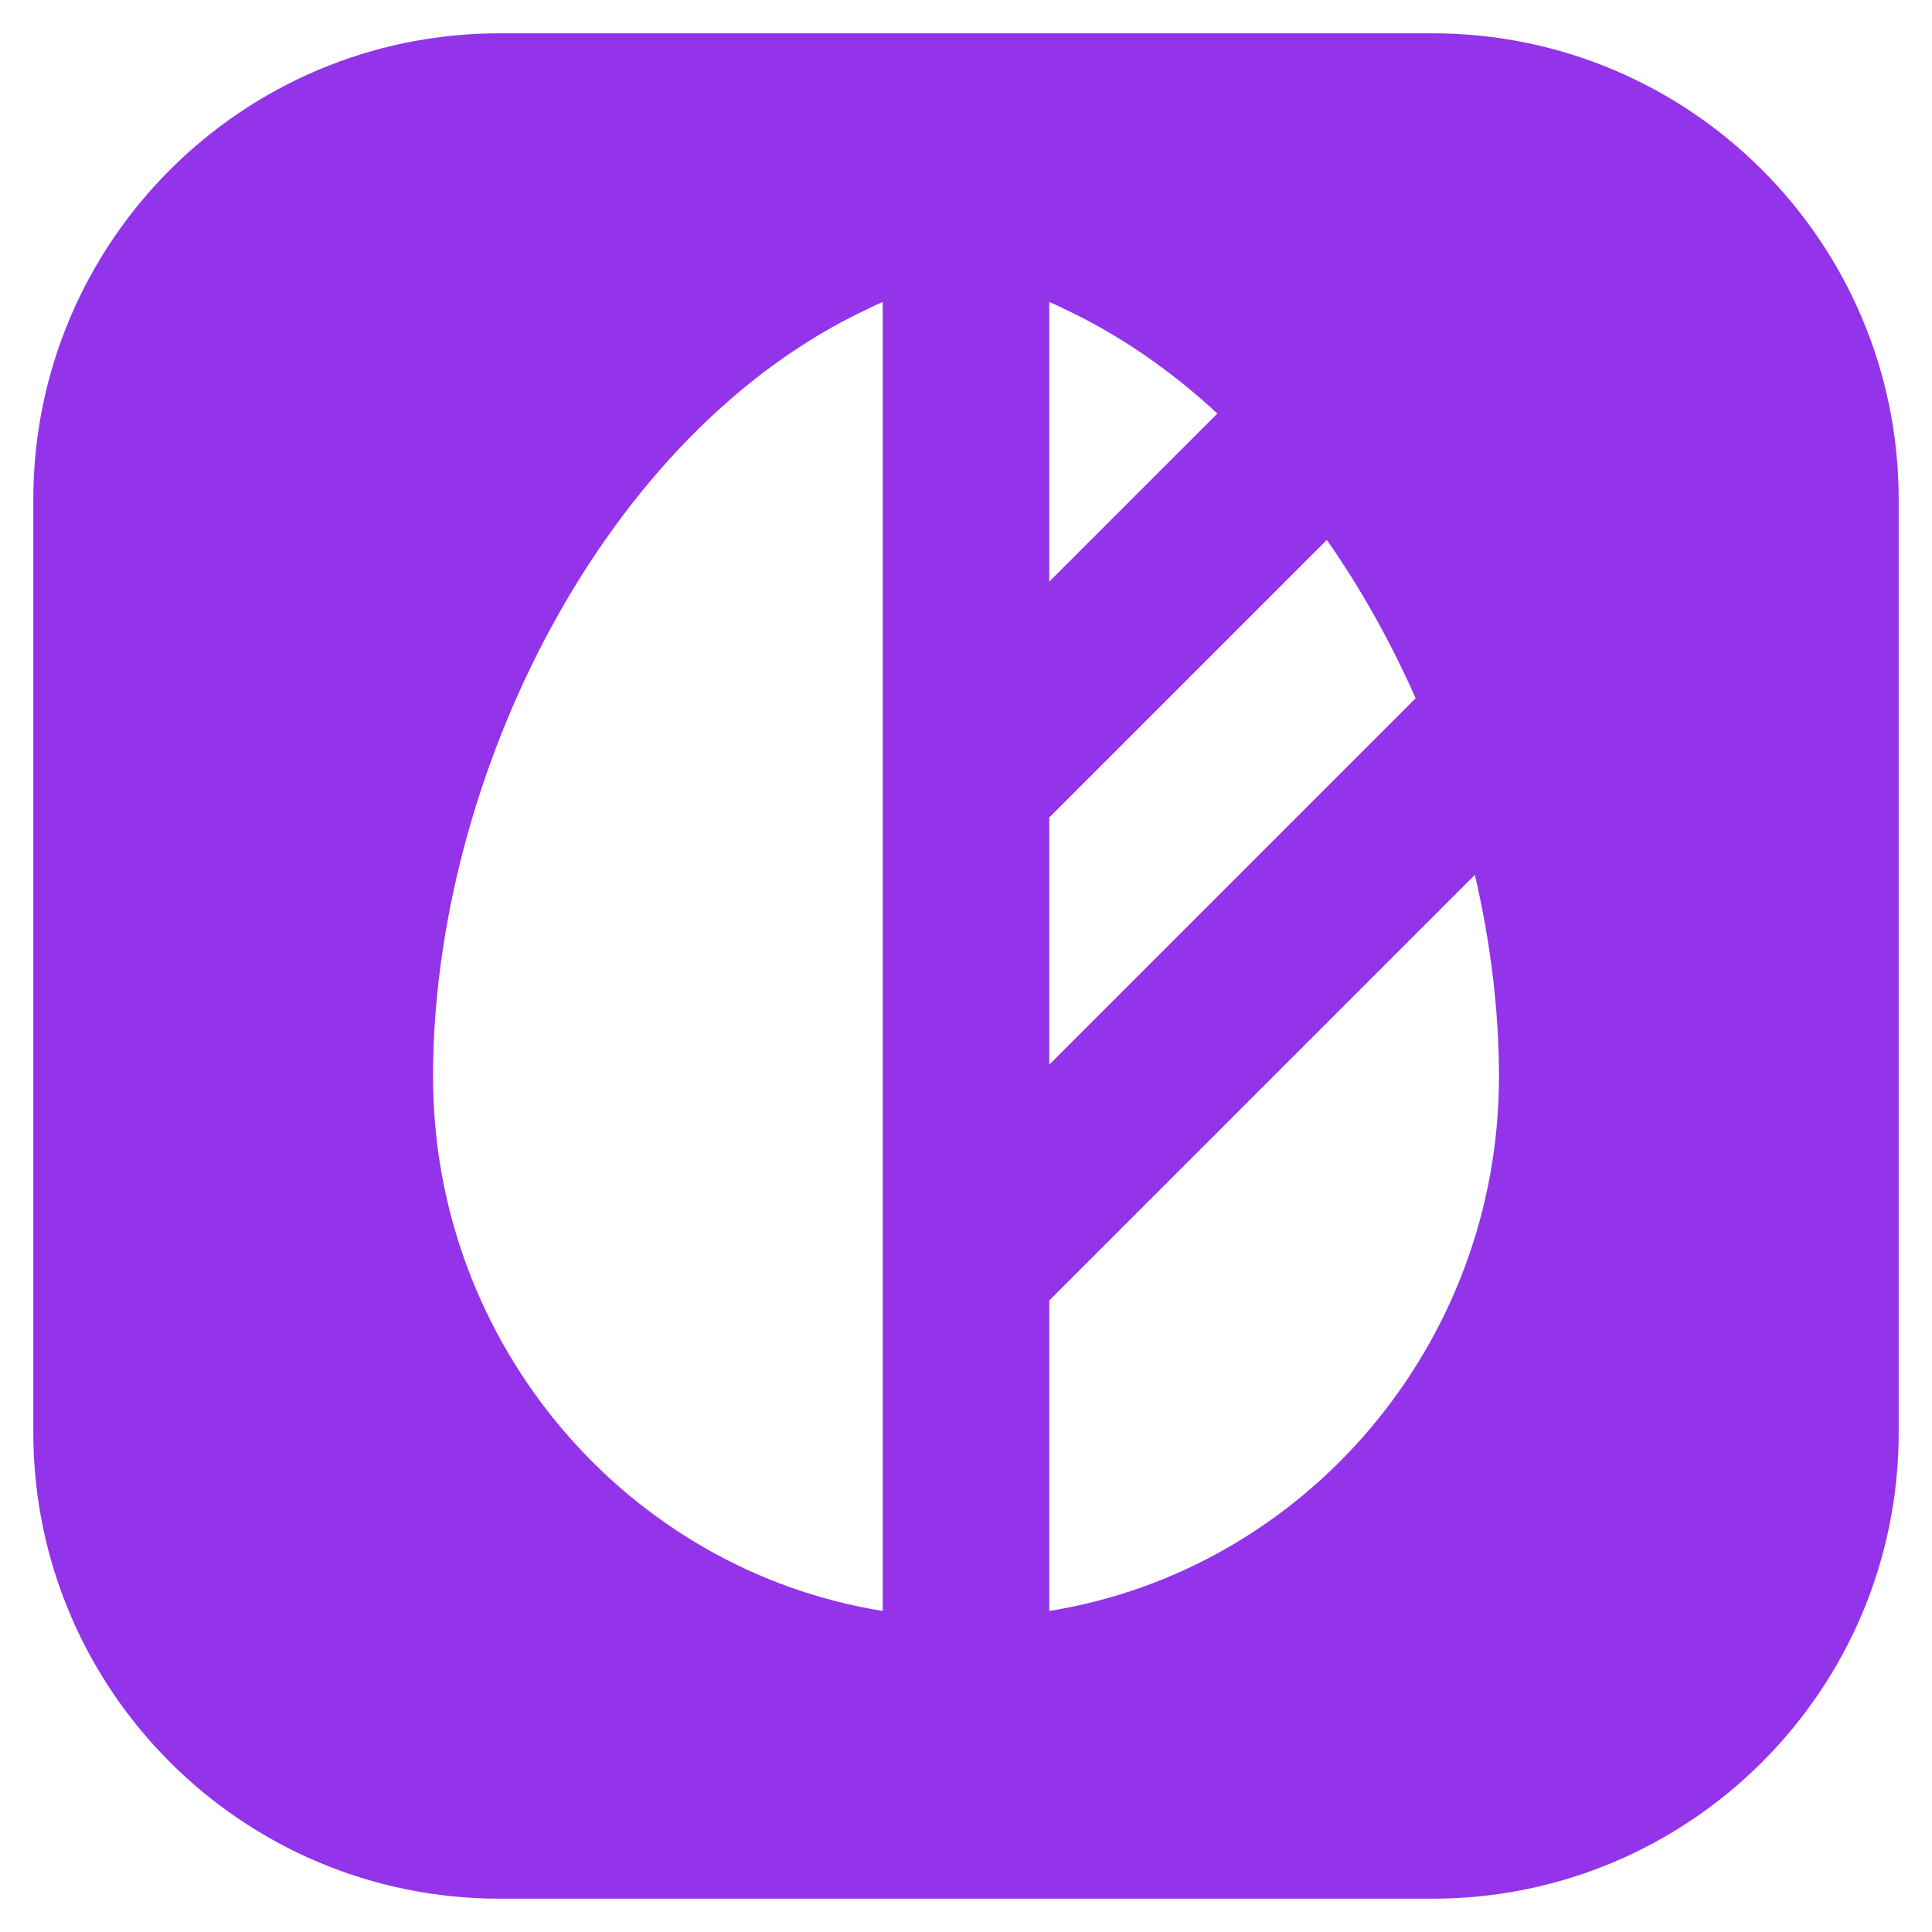
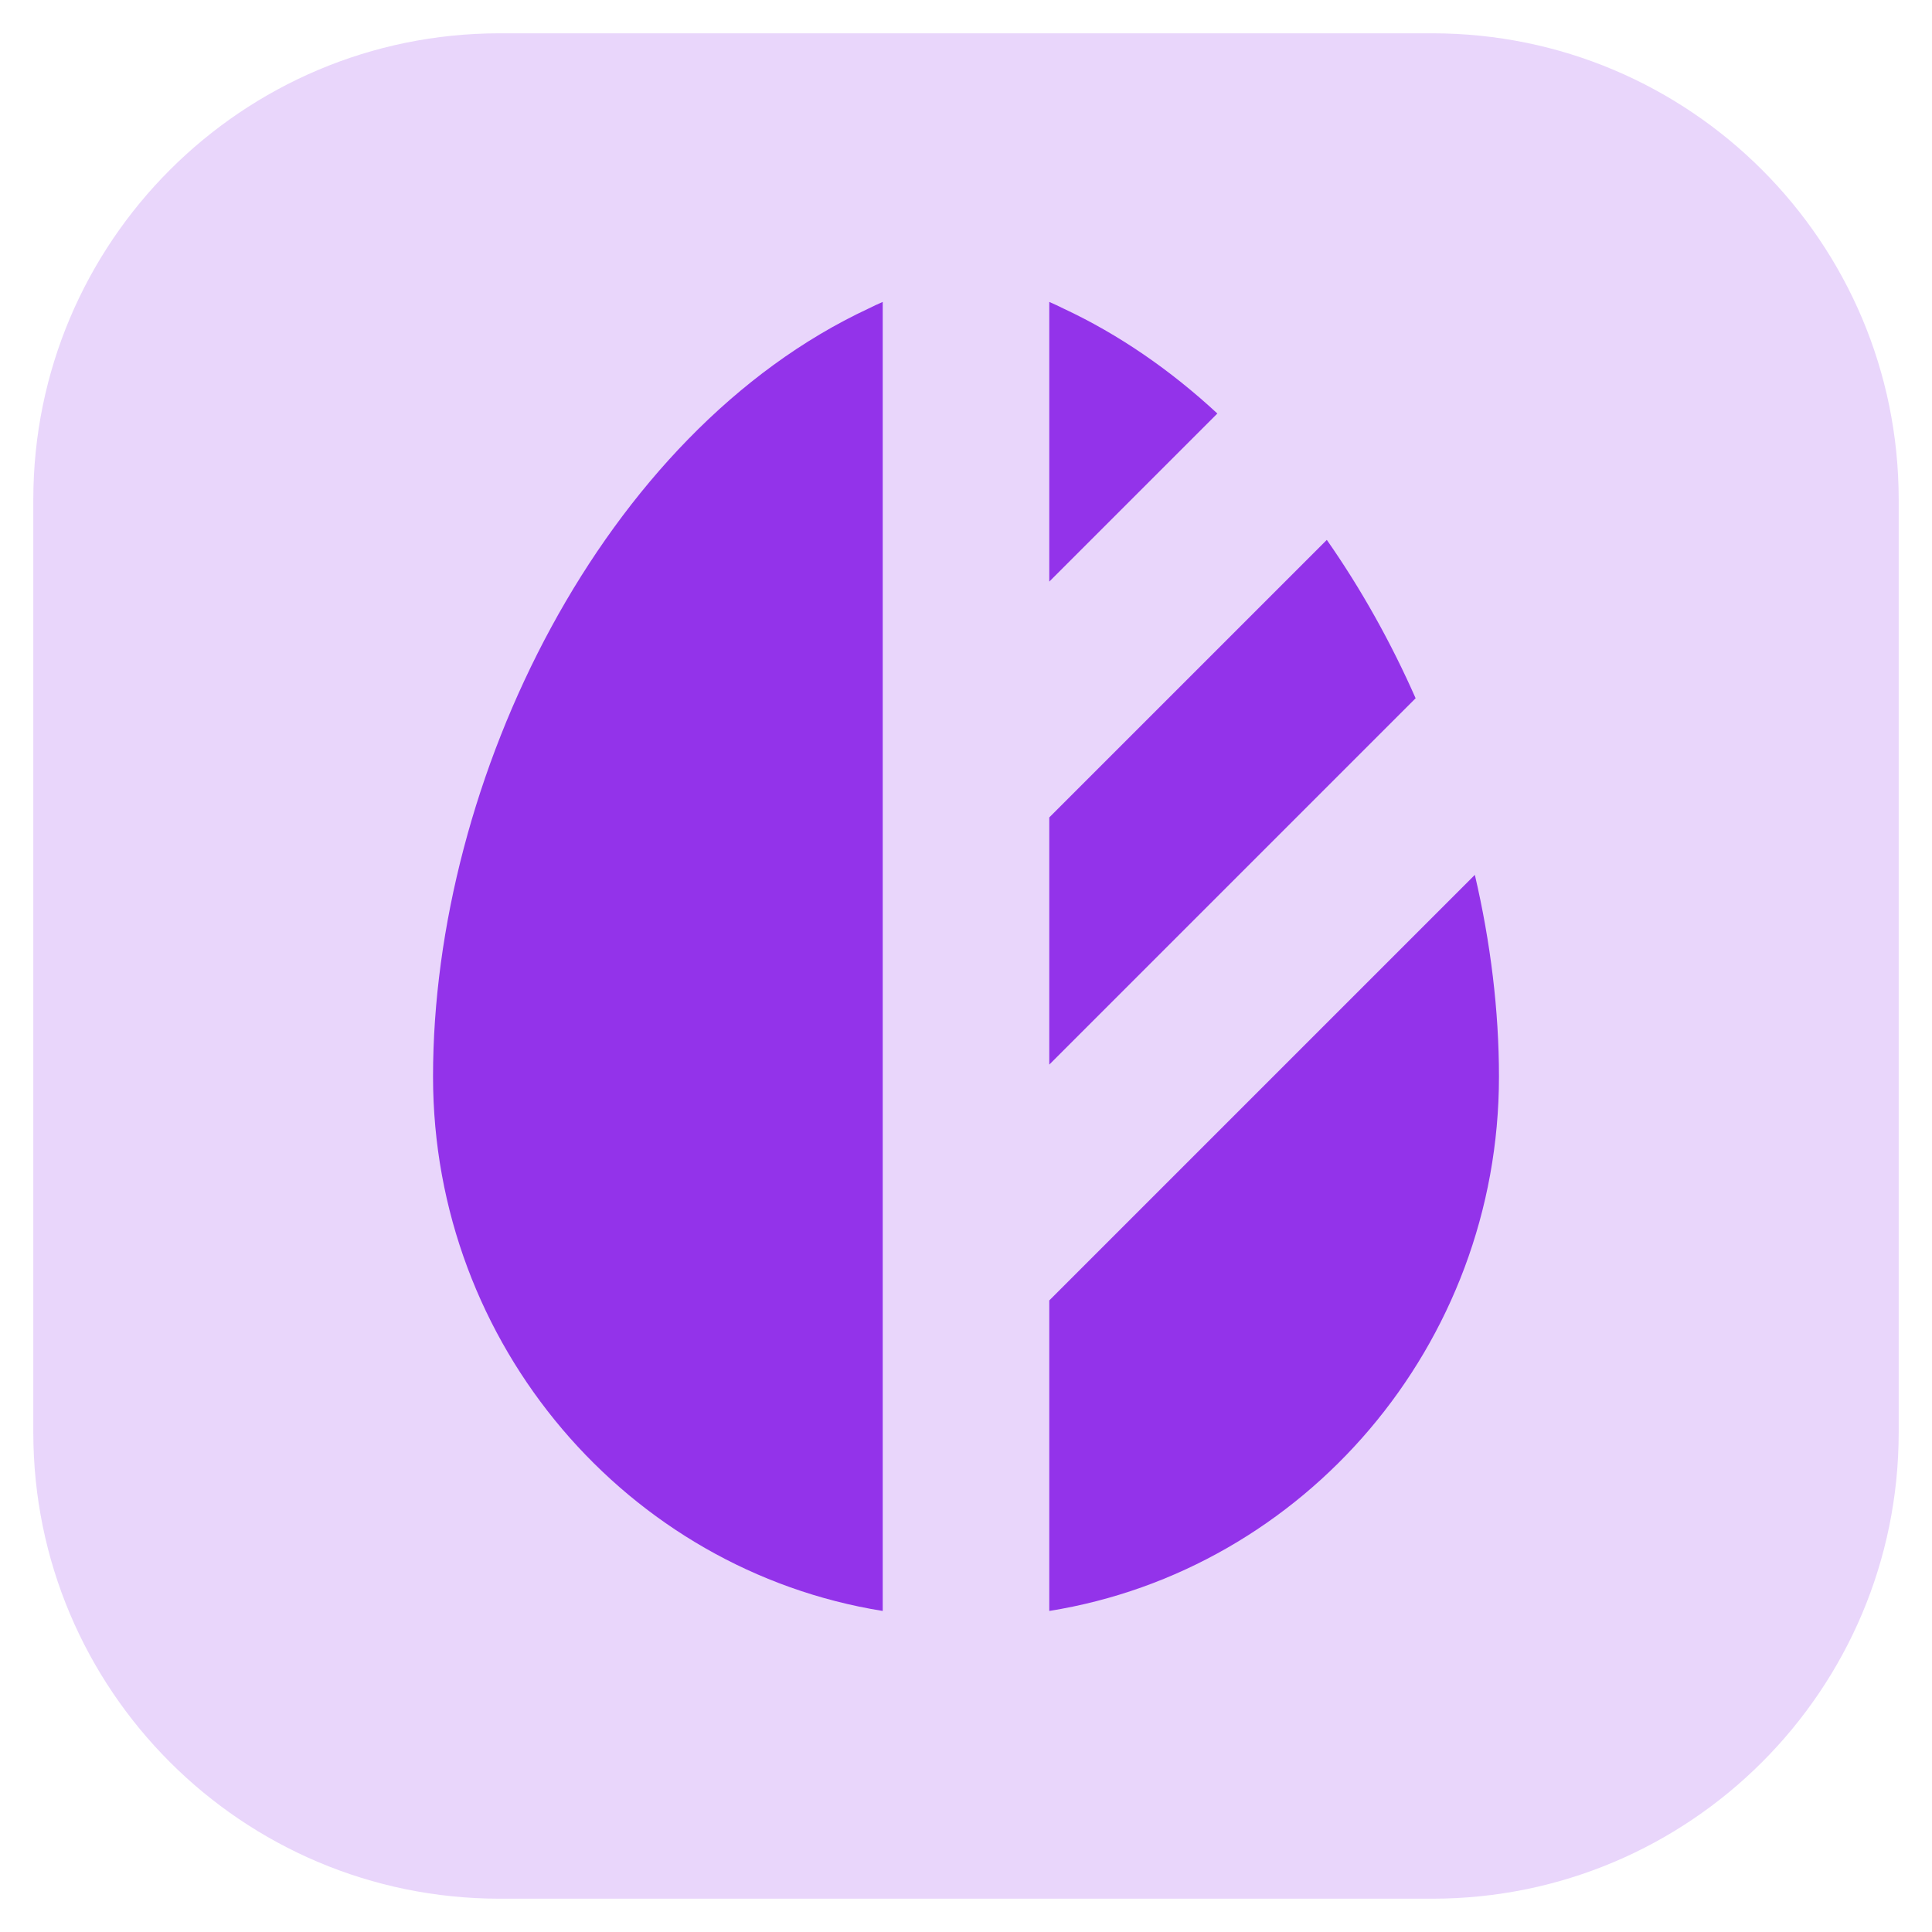
<svg xmlns="http://www.w3.org/2000/svg" viewBox="1.5 1.75 29 29" role="img" aria-label="content program">
-   <path fill="#9333ea" d="M9 2.25L23 2.25C26.866 2.25 30 5.384 30 9.25L30 23.25C30 27.116 26.866 30.25 23 30.25L9 30.25C5.134 30.25 2 27.116 2 23.25L2 9.25C2 5.384 5.134 2.25 9 2.25ZM14.75 6.282C14.679 6.313 14.609 6.345 14.54 6.38C10.55 8.24 8 13.44 8 17.91C8 21.941 10.924 25.318 14.75 25.931ZM17.25 25.931C21.076 25.318 24 21.941 24 17.91C24 16.922 23.875 15.898 23.638 14.882L17.25 21.27ZM22.749 12.231C22.379 11.393 21.932 10.592 21.416 9.854L17.25 14.02L17.25 17.73ZM19.773 7.957C19.073 7.309 18.298 6.771 17.46 6.38C17.391 6.345 17.321 6.313 17.25 6.282L17.25 10.48Z" />
+   <g fill="#9333ea">
+     <path fill="#e9d6fb" d="M9 2.25L23 2.25C26.866 2.25 30 5.384 30 9.25L30 23.25C30 27.116 26.866 30.25 23 30.25L9 30.25C5.134 30.25 2 27.116 2 23.25L2 9.25C2 5.384 5.134 2.25 9 2.25Z" />
+     <path d="M14.75 6.282C14.679 6.313 14.609 6.345 14.54 6.38C10.55 8.24 8 13.44 8 17.91C8 21.941 10.924 25.318 14.75 25.931ZM17.25 25.931C21.076 25.318 24 21.941 24 17.91C24 16.922 23.875 15.898 23.638 14.882L17.25 21.27ZM22.749 12.231C22.379 11.393 21.932 10.592 21.416 9.854L17.25 14.02L17.25 17.73ZM19.773 7.957C19.073 7.309 18.298 6.771 17.46 6.38C17.391 6.345 17.321 6.313 17.25 6.282L17.25 10.48Z" />
+   </g>
</svg>
